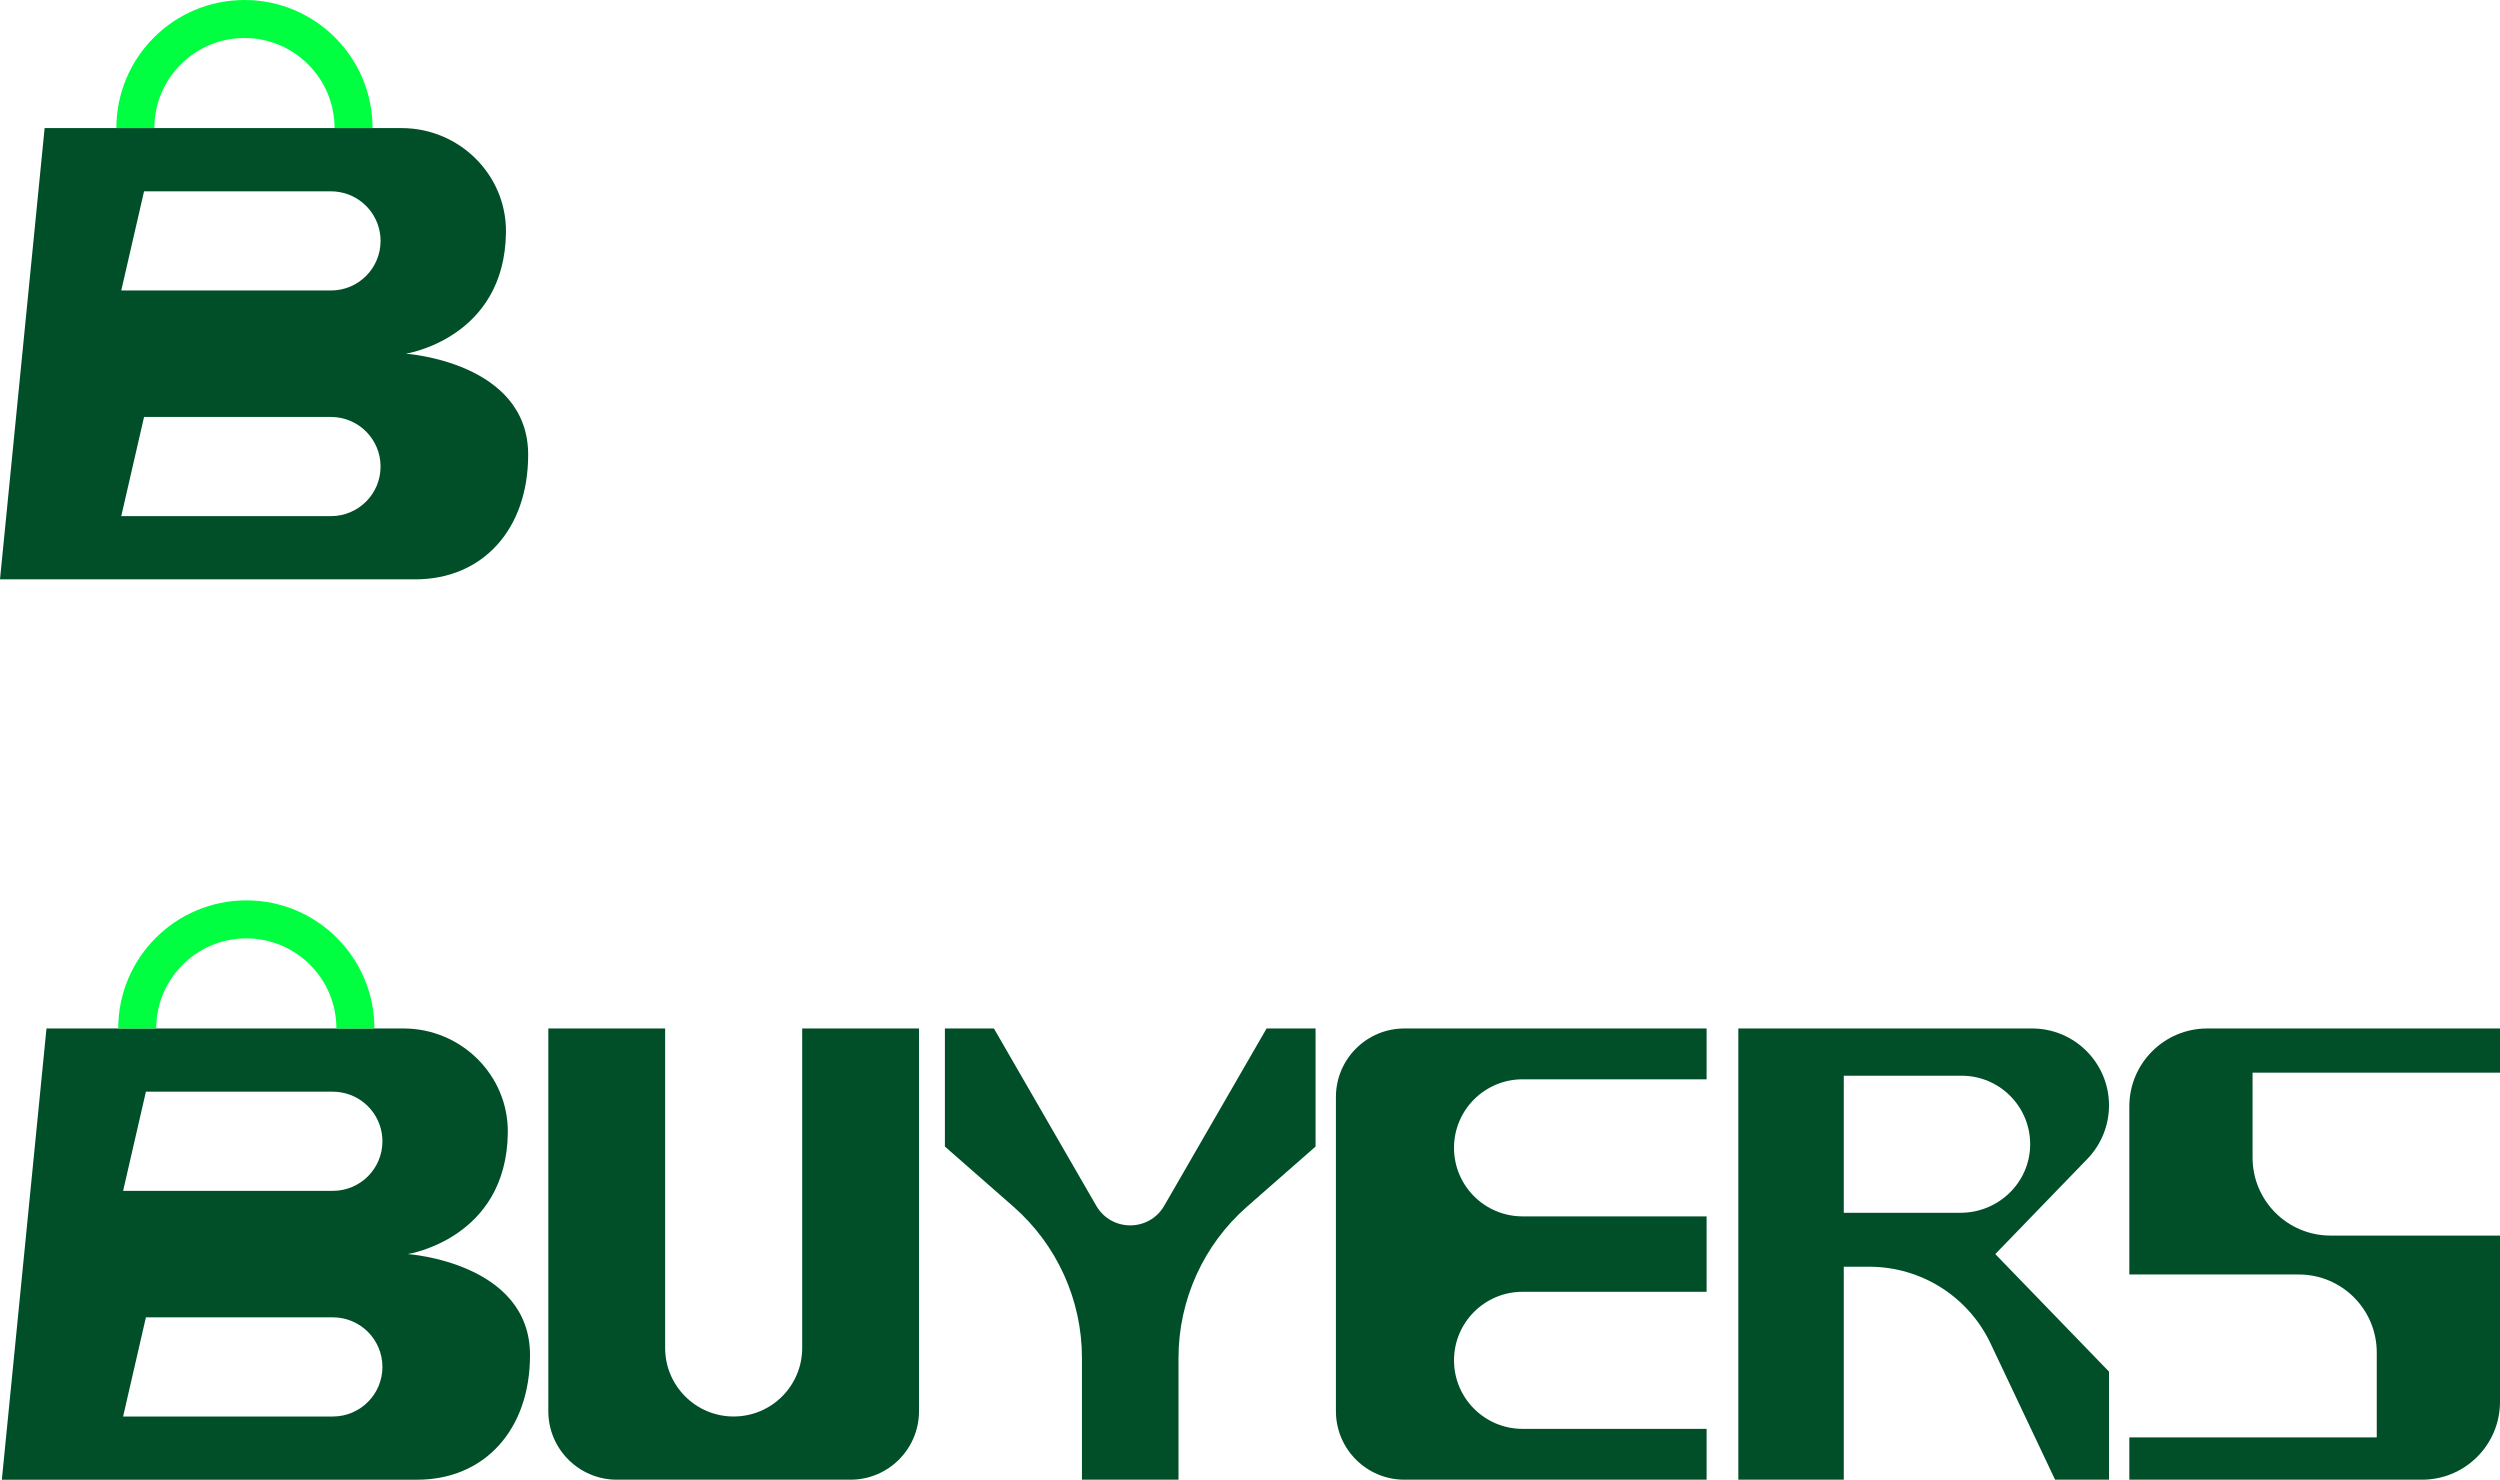
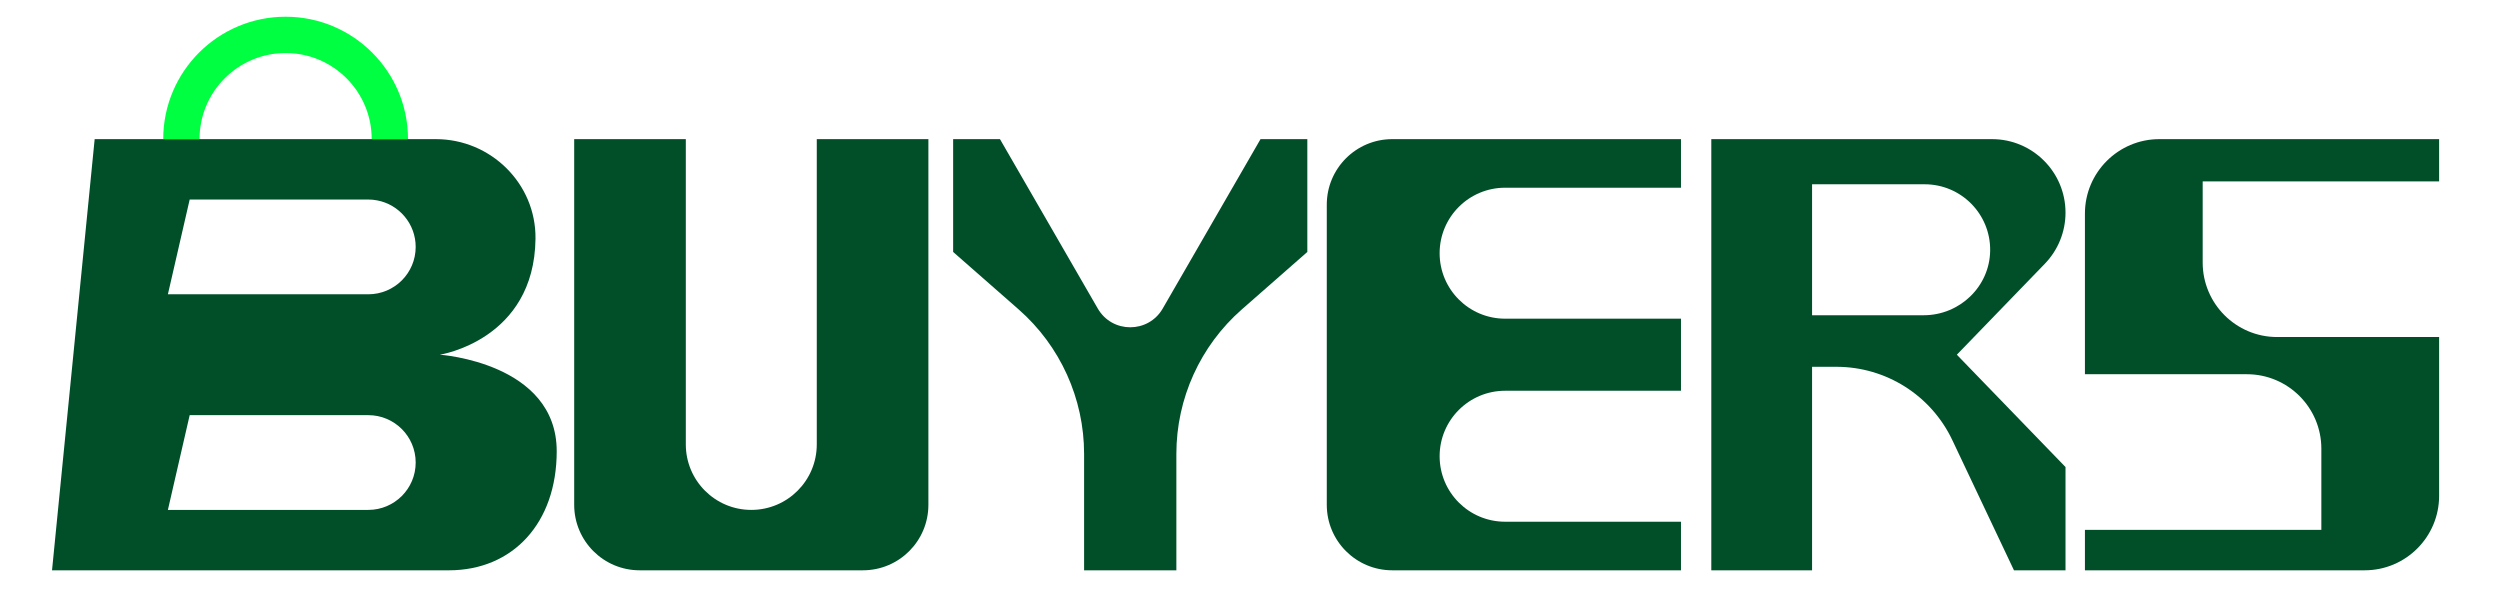
- <svg xmlns="http://www.w3.org/2000/svg" id="Layer_1" data-name="Layer 1" viewBox="0 0 1973.66 1168.18">
+ <svg xmlns="http://www.w3.org/2000/svg" id="Layer_1" version="1.1" viewBox="0 0 2065.47 500">
  <defs>
    <style>
-       .cls-1 {
+       .st0 {
        fill: none;
        stroke: #00ff40;
        stroke-miterlimit: 10;
        stroke-width: 30px;
      }

-       .cls-2 {
+       .st1 {
        fill: #004f29;
      }
    </style>
  </defs>
  <g>
-     <path class="cls-2" d="M320.41,279.23s78.11-11.99,79.03-95.86c.52-45.43-36.89-82.24-82.32-82.24H35.23L0,457.37h327.86c52.94,0,89.11-39.15,89.11-98.37,0-73.24-96.57-79.77-96.57-79.77ZM288.98,395.99c-7.08,7.09-16.88,11.48-27.68,11.48H95.73l18-78.29h147.57c21.62,0,39.15,17.52,39.15,39.15,0,10.8-4.38,20.59-11.46,27.67ZM288.98,217.87c-7.08,7.08-16.88,11.46-27.68,11.46H95.73l18-78.29h147.57c2.47,0,4.9.23,7.25.69,18.16,3.38,31.9,19.32,31.9,38.46,0,10.82-4.38,20.59-11.46,27.68Z" />
-     <path class="cls-1" d="M106.87,101.12c0-47.56,38.56-86.12,86.12-86.12s86.12,38.56,86.12,86.12" />
+     <path class="st1" d="M363.39,293.05s78.11-11.99,79.03-95.86c.52-45.43-36.89-82.24-82.32-82.24H78.21l-35.23,356.24h327.86c52.94,0,89.11-39.15,89.11-98.37,0-73.24-96.57-79.77-96.57-79.77ZM331.96,409.8c-7.08,7.09-16.88,11.48-27.68,11.48h-165.57l18-78.29h147.57c21.62,0,39.15,17.52,39.15,39.15,0,10.8-4.38,20.59-11.46,27.67ZM331.96,231.68c-7.08,7.08-16.88,11.46-27.68,11.46h-165.57l18-78.29h147.57c2.47,0,4.9.23,7.25.69,18.16,3.38,31.9,19.32,31.9,38.46,0,10.82-4.38,20.59-11.46,27.68Z" />
+     <path class="st0" d="M149.85,114.94c0-47.56,38.56-86.12,86.12-86.12s86.12,38.56,86.12,86.12" />
  </g>
-   <g>
-     <g>
-       <path class="cls-2" d="M321.87,990.04s78.11-11.99,79.03-95.86c.52-45.43-36.89-82.24-82.32-82.24H36.7L1.46,1168.18h327.86c52.94,0,89.11-39.15,89.11-98.37,0-73.24-96.57-79.77-96.57-79.77ZM290.45,1106.8c-7.08,7.09-16.88,11.48-27.68,11.48H97.19l18-78.29h147.57c21.62,0,39.15,17.52,39.15,39.15,0,10.8-4.38,20.59-11.46,27.67ZM290.45,928.68c-7.08,7.08-16.88,11.46-27.68,11.46H97.19l18-78.29h147.57c2.47,0,4.9.23,7.25.69,18.16,3.38,31.9,19.32,31.9,38.46,0,10.82-4.38,20.59-11.46,27.68Z" />
-       <path class="cls-1" d="M108.34,811.93c0-47.56,38.56-86.12,86.12-86.12s86.12,38.56,86.12,86.12" />
-     </g>
-     <path class="cls-2" d="M725.52,811.94v302.13c0,29.88-24.22,54.1-54.1,54.1h-184.44c-29.88,0-54.1-24.22-54.1-54.1v-302.13h92.22v252.23c0,29.88,24.22,54.1,54.1,54.1h0c29.88,0,54.1-24.22,54.1-54.1v-252.23h92.22Z" />
-     <path class="cls-2" d="M1038.59,811.94v93.21l-54.1,47.45c-34.38,30.15-54.1,73.67-54.1,119.4v96.17s-76.23,0-76.23,0v-96.17c0-45.73-19.72-89.25-54.1-119.4l-54.1-47.45v-93.21s38.69,0,38.69,0l80.81,139.96c11.92,20.65,41.73,20.65,53.65,0l80.81-139.96h38.68Z" />
-     <path class="cls-2" d="M1604.25,811.94h-231.9v356.23h83.25v-168.13h20.17c40.93,0,78.2,23.59,95.71,60.58l50.93,107.55h42.58v-85.31l-89.78-92.81,72.69-75.14c10.96-11.33,17.09-26.47,17.09-42.23h0c0-33.54-27.19-60.74-60.74-60.74ZM1547.83,957.44h-92.23v-108.2h93.04c30.12,0,54.49,24.61,54.1,54.81-.38,29.73-25.17,53.39-54.9,53.39Z" />
-     <path class="cls-2" d="M1778.32,846.85v67.06c0,33.98,27.55,61.53,61.53,61.53h133.81v131.2c0,33.98-27.55,61.53-61.53,61.53h-231.1v-33.41h195.33v-67.06c0-33.98-27.55-61.53-61.53-61.53h-133.8v-132.7c0-33.98,27.55-61.53,61.53-61.53h231.1v34.91h-195.34Z" />
-     <path class="cls-2" d="M1147.89,906.18h0c0,29.88,24.22,54.1,54.1,54.1h145.31v59.55h-145.31c-29.88,0-54.1,24.22-54.1,54.1h0c0,29.88,24.22,54.1,54.1,54.1h145.31v40.14h-238.54c-29.88,0-54.1-24.22-54.1-54.1v-248.03c0-29.88,24.22-54.1,54.1-54.1h238.54v40.14h-145.31c-29.88,0-54.1,24.22-54.1,54.1Z" />
-   </g>
+   <path class="st1" d="M767.03,114.95v302.13c0,29.88-24.22,54.1-54.1,54.1h-184.44c-29.88,0-54.1-24.22-54.1-54.1V114.95h92.22v252.23c0,29.88,24.22,54.1,54.1,54.1h0c29.88,0,54.1-24.22,54.1-54.1V114.95h92.22Z" />
+   <path class="st1" d="M1080.1,114.95v93.21l-54.1,47.45c-34.38,30.15-54.1,73.67-54.1,119.4v96.17s-76.23,0-76.23,0v-96.17c0-45.73-19.72-89.25-54.1-119.4l-54.1-47.45v-93.21s38.69,0,38.69,0l80.81,139.96c11.92,20.65,41.73,20.65,53.65,0l80.81-139.96h38.68Z" />
+   <path class="st1" d="M1645.76,114.95h-231.9v356.23h83.25v-168.13h20.17c40.93,0,78.2,23.59,95.71,60.58l50.93,107.55h42.58v-85.31l-89.78-92.81,72.69-75.14c10.96-11.33,17.09-26.47,17.09-42.23h0c0-33.54-27.19-60.74-60.74-60.74ZM1589.34,260.45h-92.23v-108.2h93.04c30.12,0,54.49,24.61,54.1,54.81-.38,29.73-25.17,53.39-54.9,53.39Z" />
+   <path class="st1" d="M1819.83,149.86v67.06c0,33.98,27.55,61.53,61.53,61.53h133.81v131.2c0,33.98-27.55,61.53-61.53,61.53h-231.1v-33.41h195.33v-67.06c0-33.98-27.55-61.53-61.53-61.53h-133.8v-132.7c0-33.98,27.55-61.53,61.53-61.53h231.1v34.91h-195.34Z" />
+   <path class="st1" d="M1189.4,209.19h0c0,29.88,24.22,54.1,54.1,54.1h145.31v59.55h-145.31c-29.88,0-54.1,24.22-54.1,54.1h0c0,29.88,24.22,54.1,54.1,54.1h145.31v40.14h-238.54c-29.88,0-54.1-24.22-54.1-54.1v-248.03c0-29.88,24.22-54.1,54.1-54.1h238.54v40.14h-145.31c-29.88,0-54.1,24.22-54.1,54.1Z" />
</svg>
